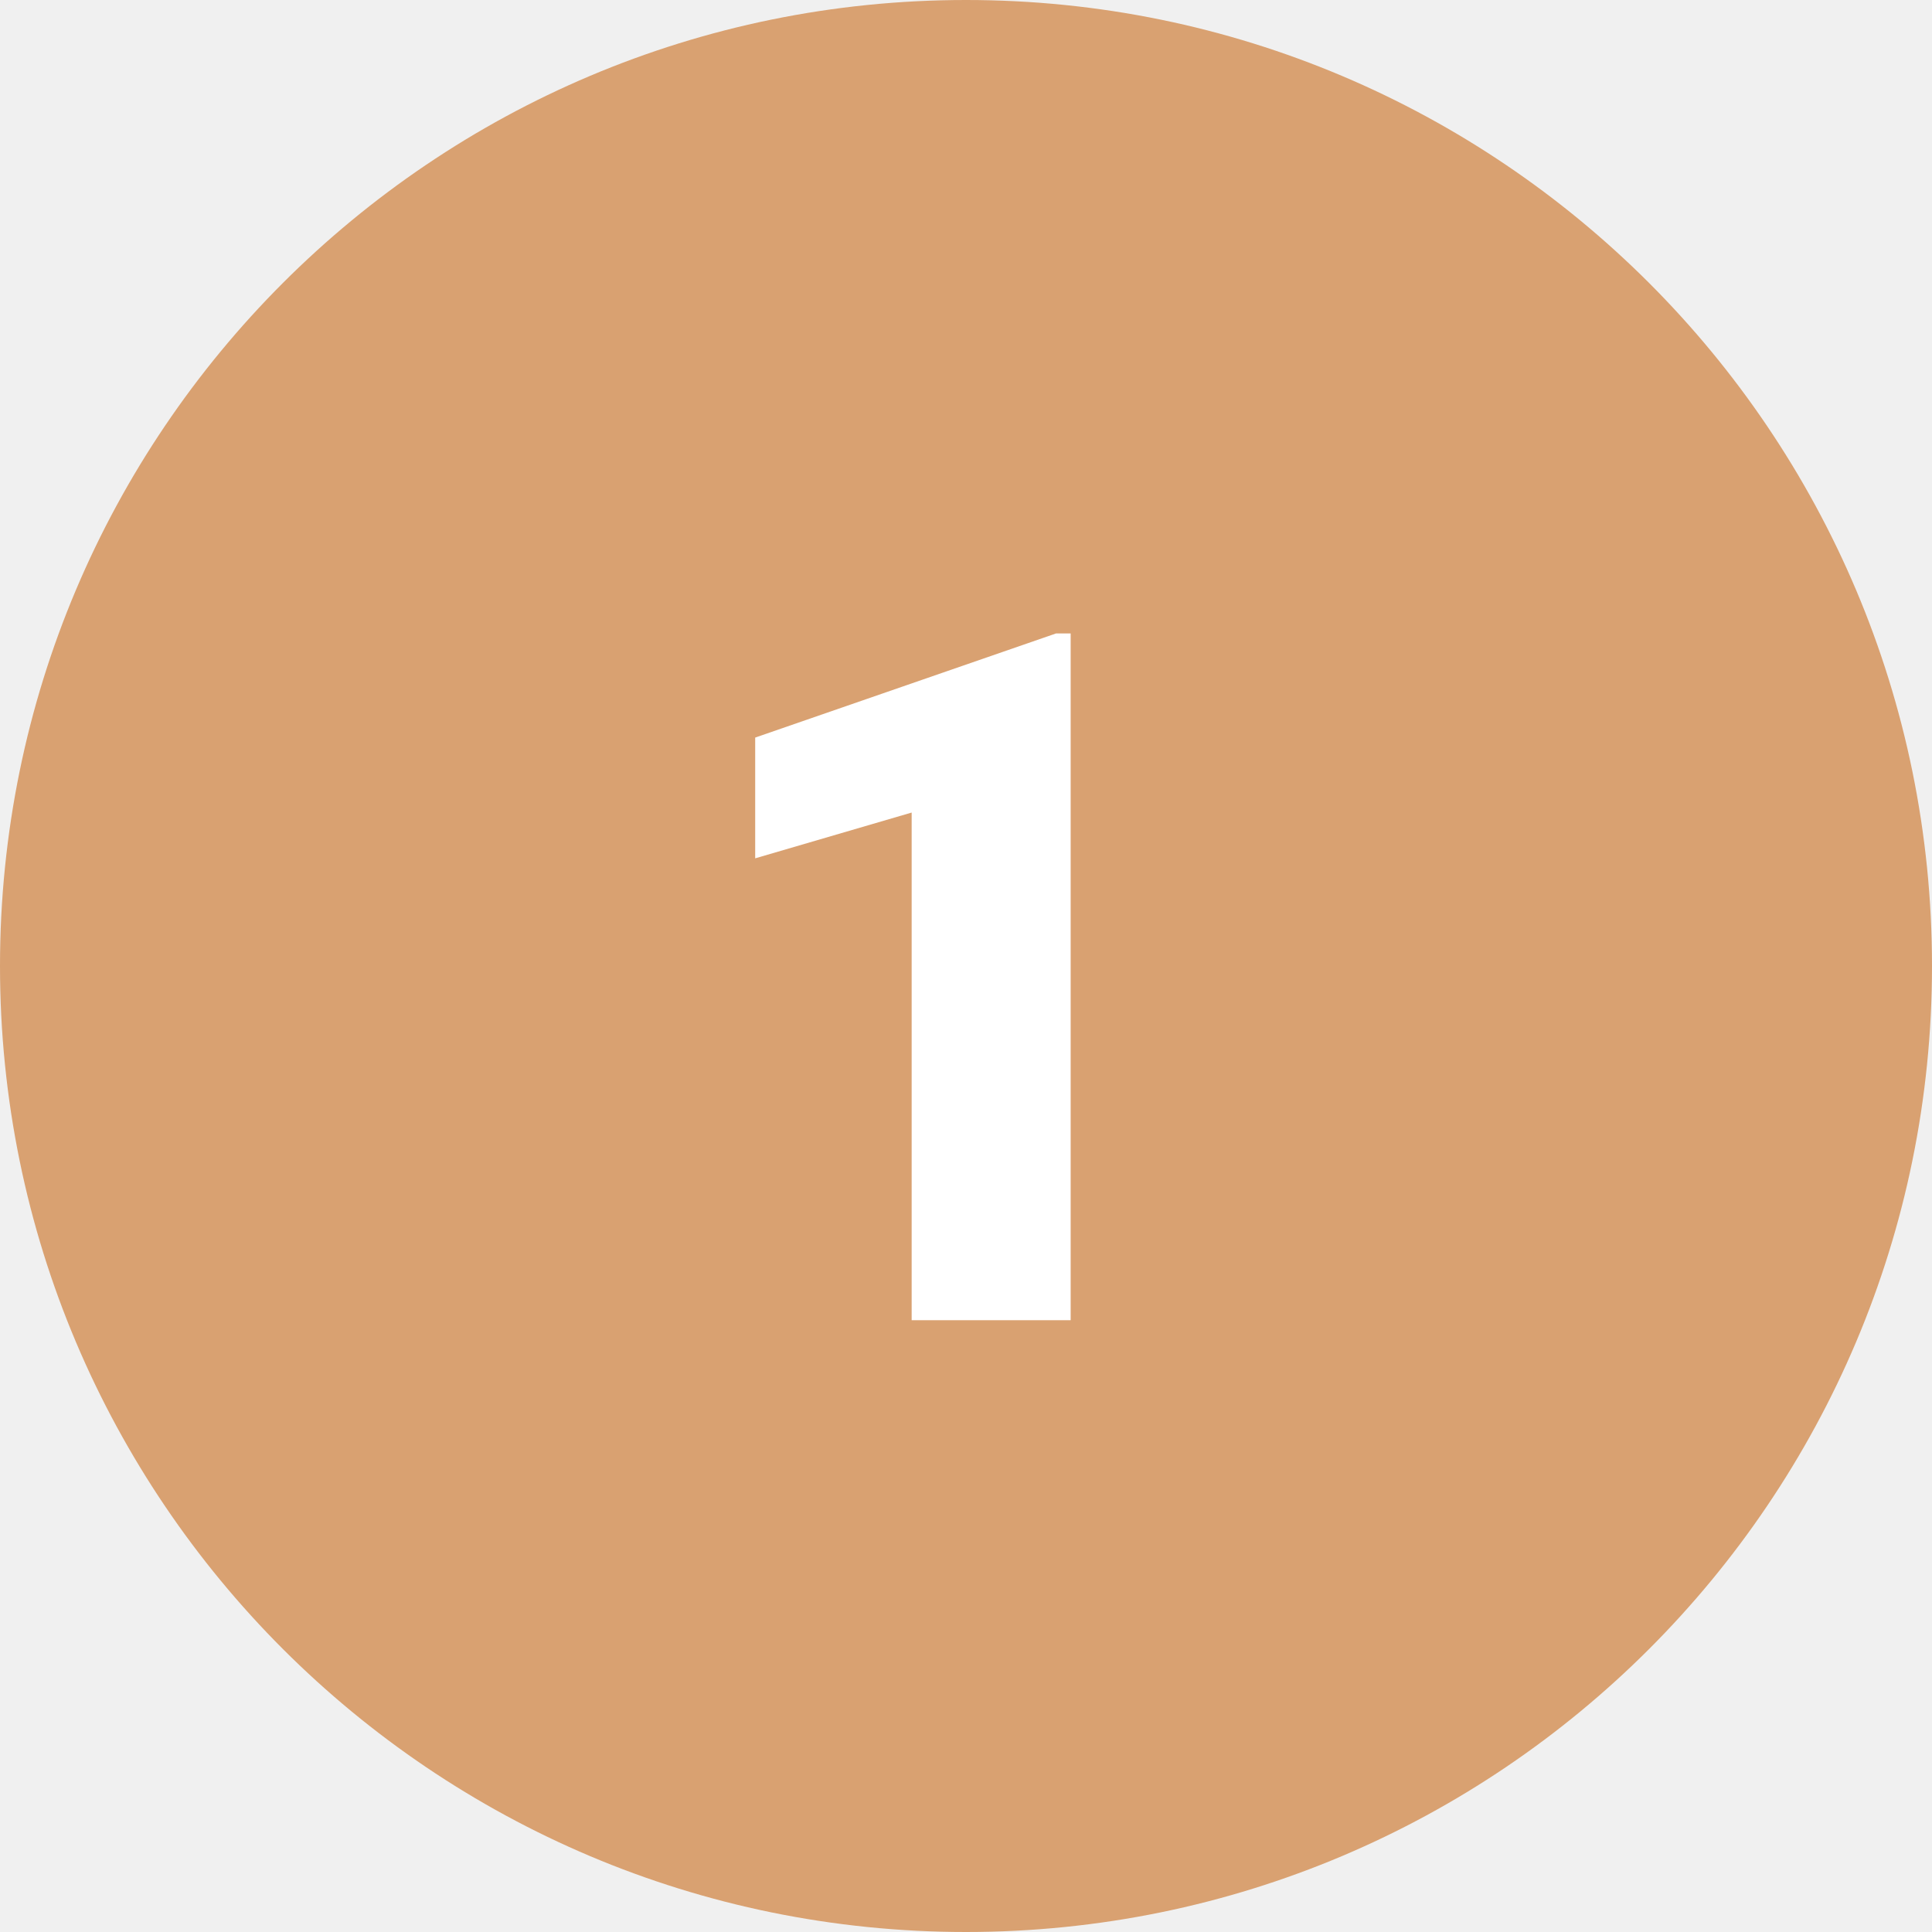
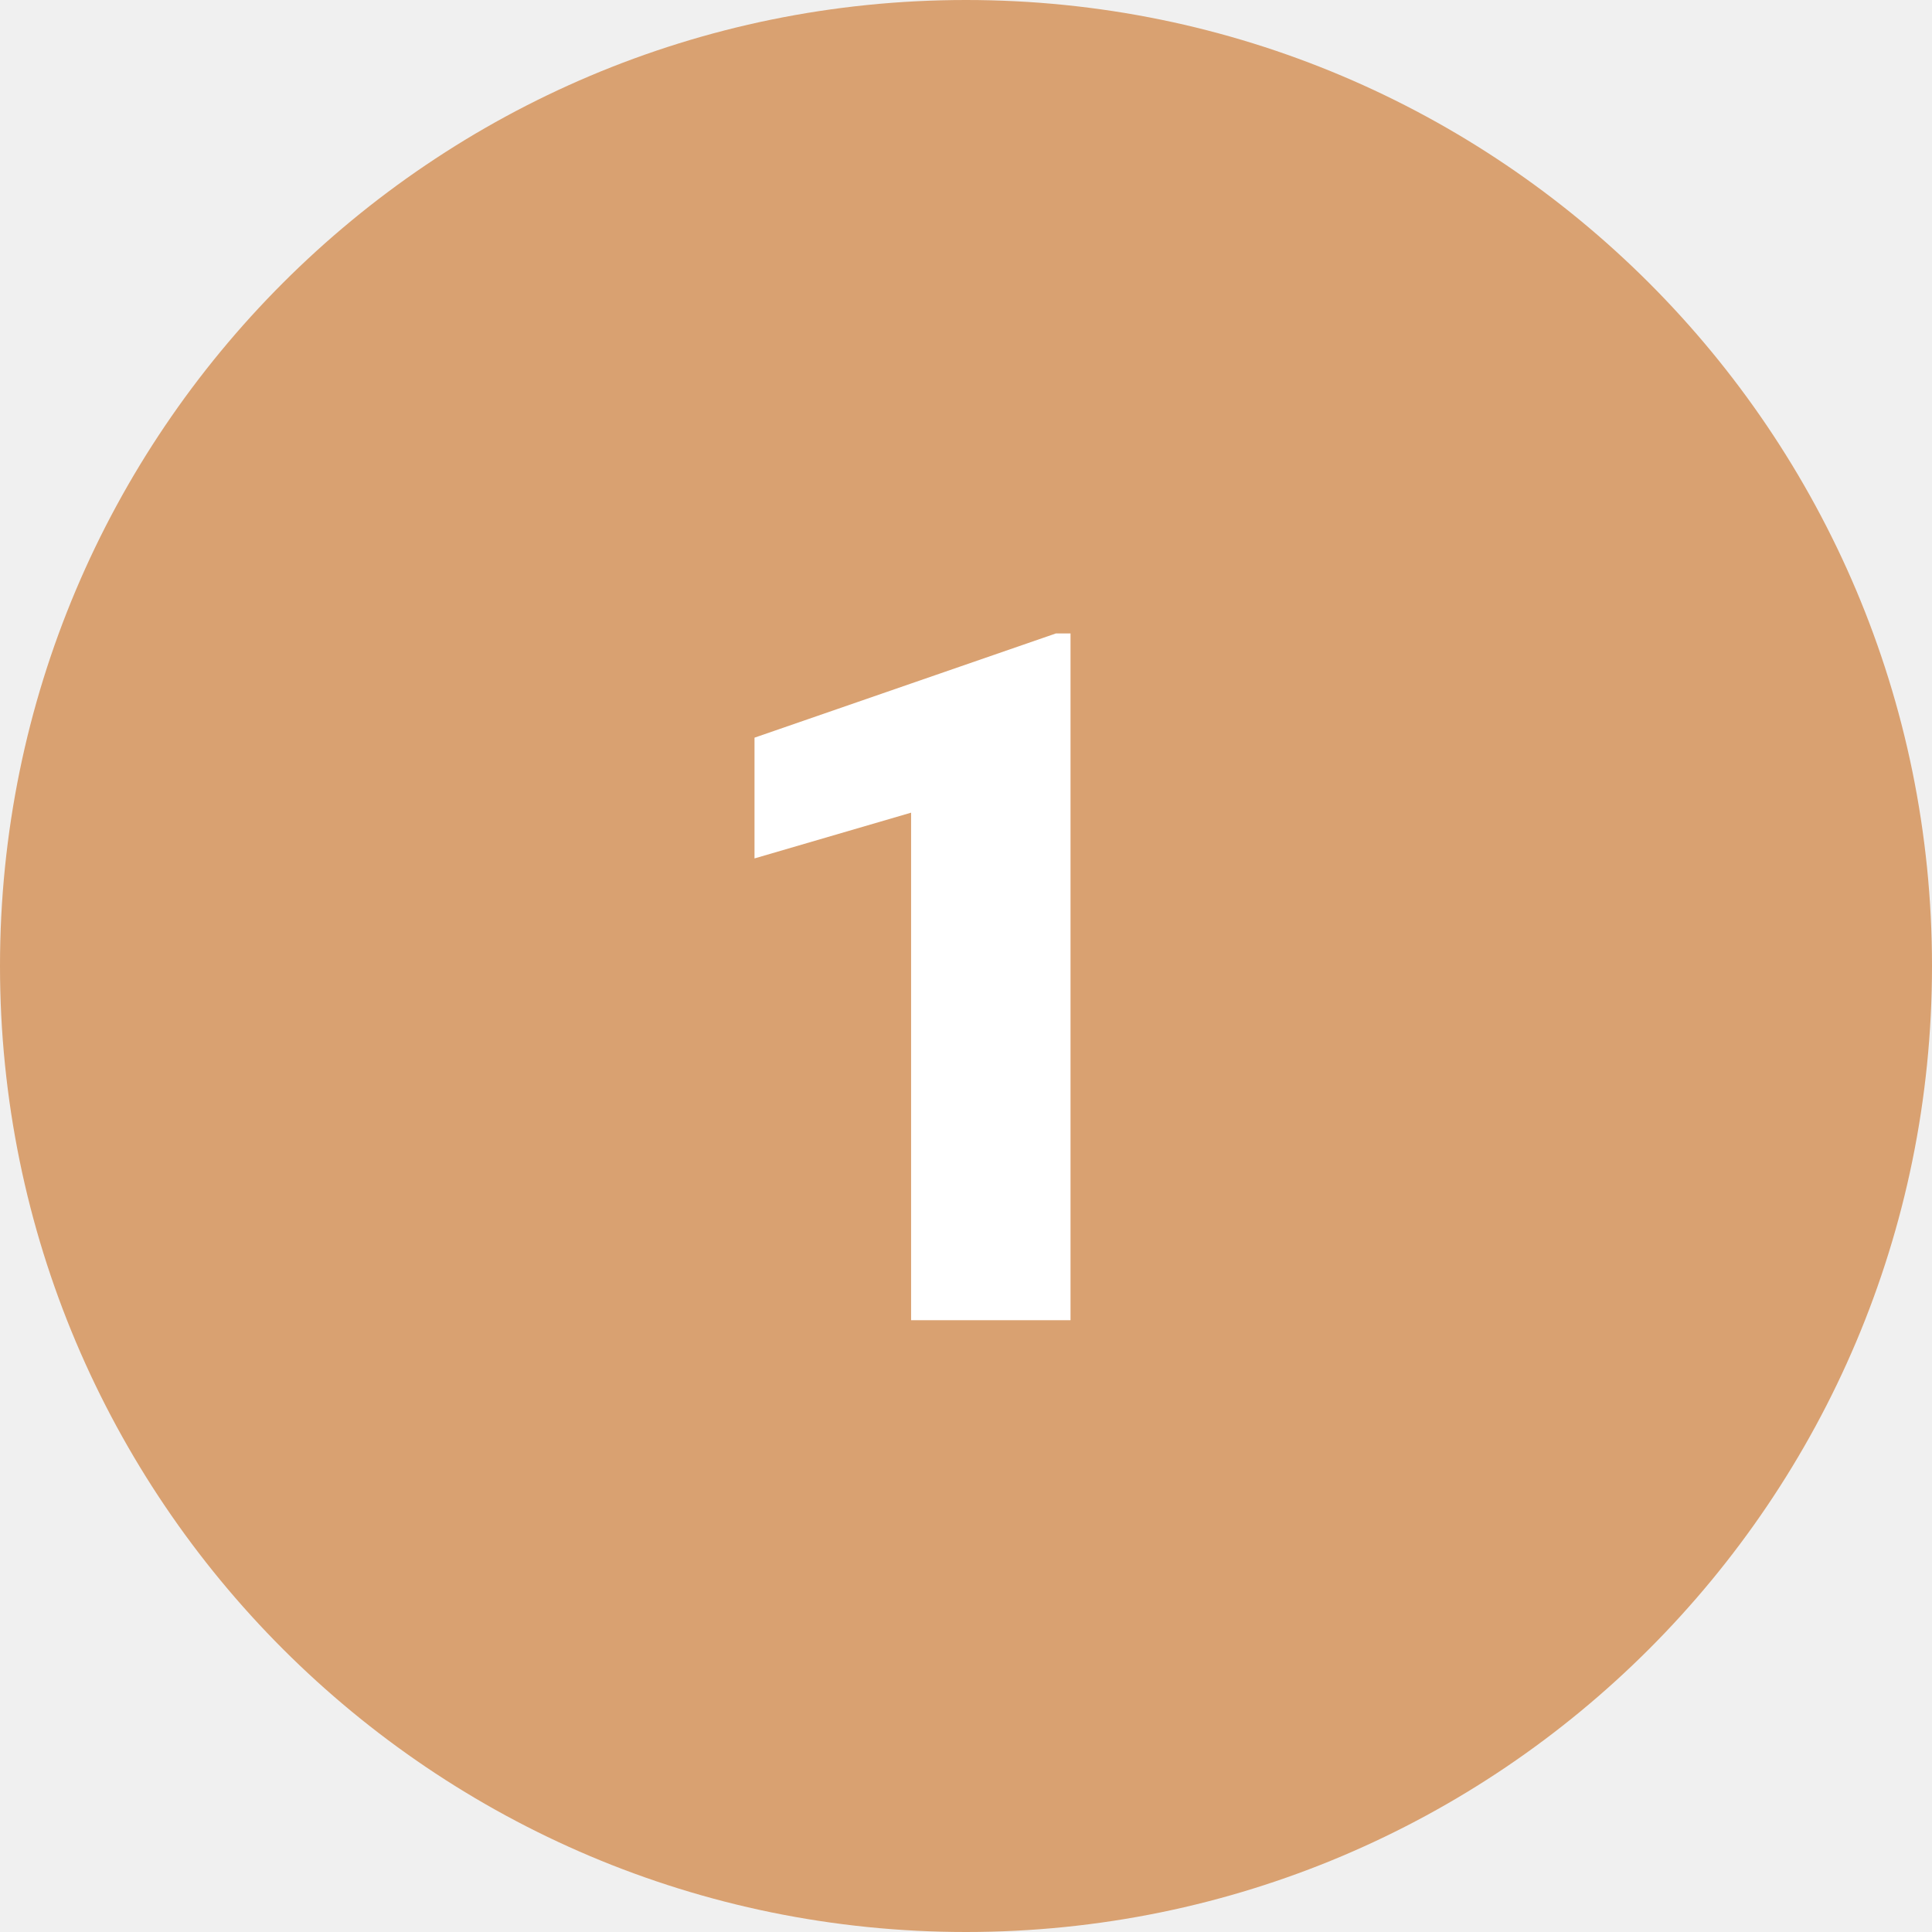
<svg xmlns="http://www.w3.org/2000/svg" width="60" height="60" viewBox="0 0 60 60">
-   <g id="Grupo_66532" data-name="Grupo 66532" transform="translate(-323 -2196.5)">
-     <circle id="Elipse_3951" data-name="Elipse 3951" cx="30" cy="30" r="30" transform="translate(323 2196.5)" fill="#d9a171" />
-     <text id="_1" data-name="1" transform="translate(344 2206.5)" fill="#fff" font-size="30" font-family="Roboto-Black, Roboto" font-weight="800">
-       <tspan x="0" y="31">1</tspan>
-     </text>
+   <g id="Grupo_66532" data-name="Grupo 66532" transform="translate(-323 -2193.5)">
+     <g id="Grupo_66531" data-name="Grupo 66531">
+       <circle id="Elipse_3951" data-name="Elipse 3951" cx="30" cy="30" r="30" transform="translate(323 2193.5)" fill="#d9a171" />
+       <path id="Trazado_106109" data-name="Trazado 106109" d="M12.246,31H7.295V15.238L2.432,16.659v-3.75l9.36-3.237h.454Z" transform="translate(344 2203.5)" fill="#fff" />
+     </g>
  </g>
</svg>
